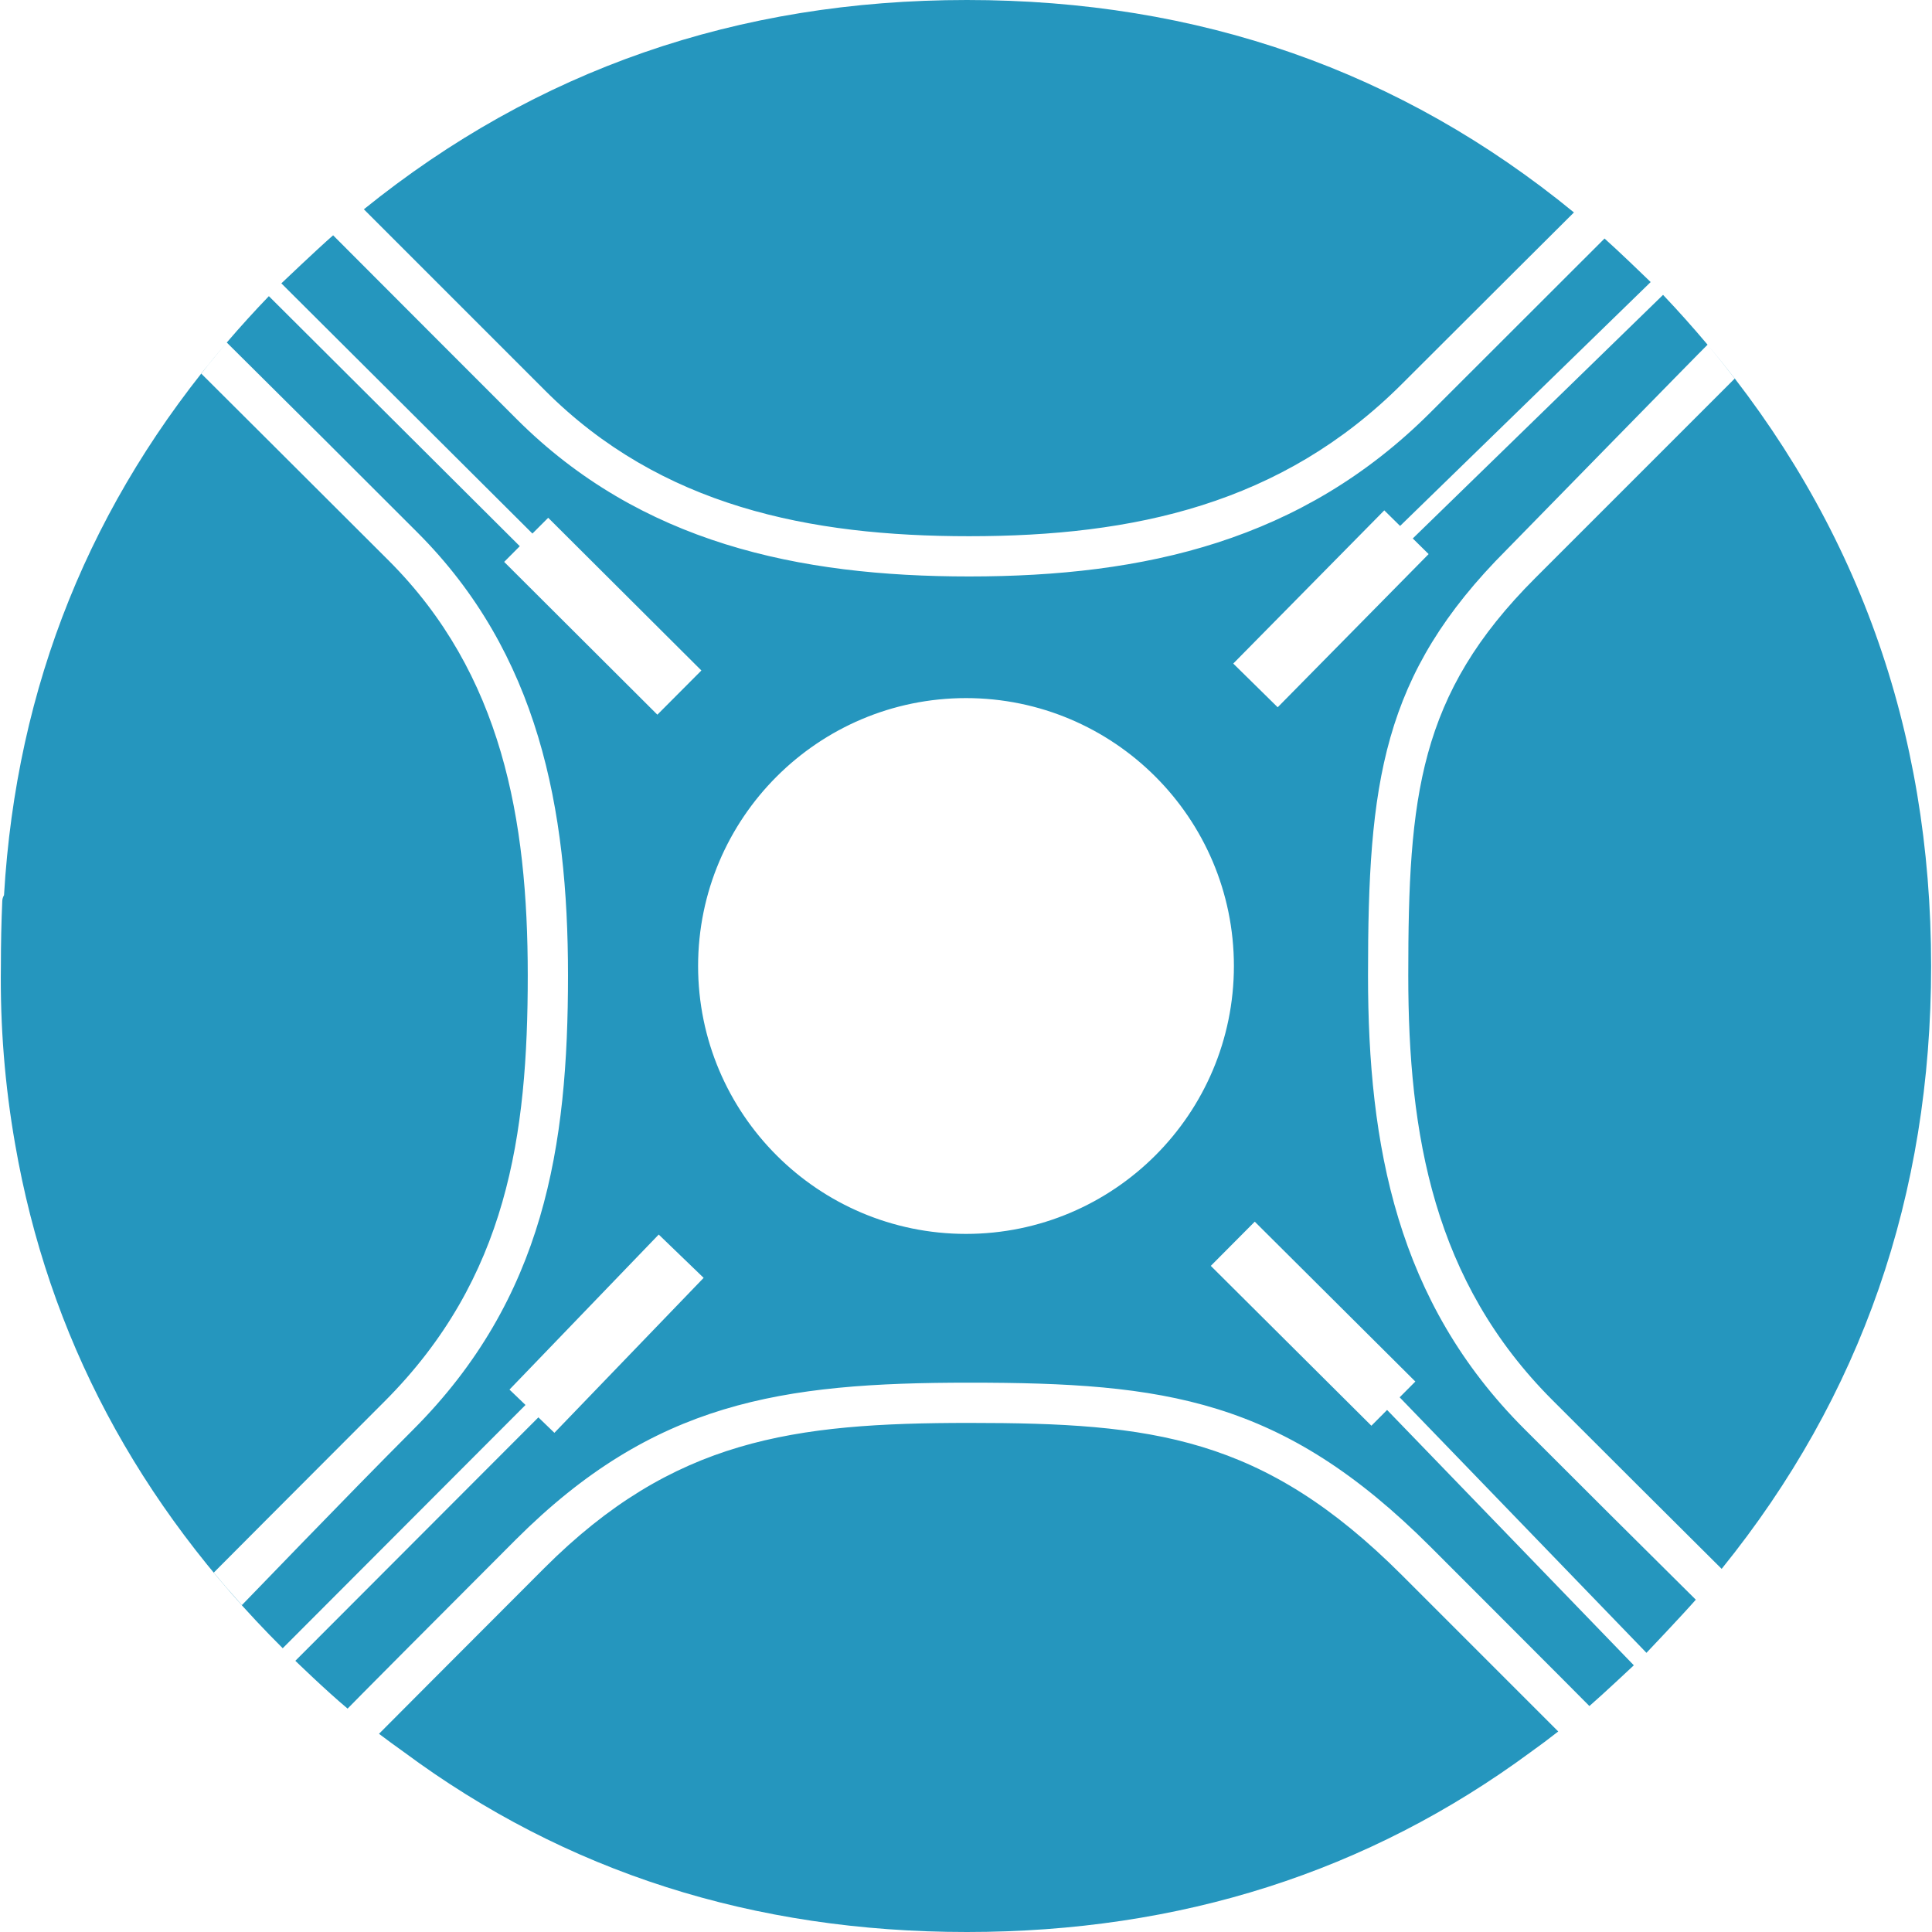
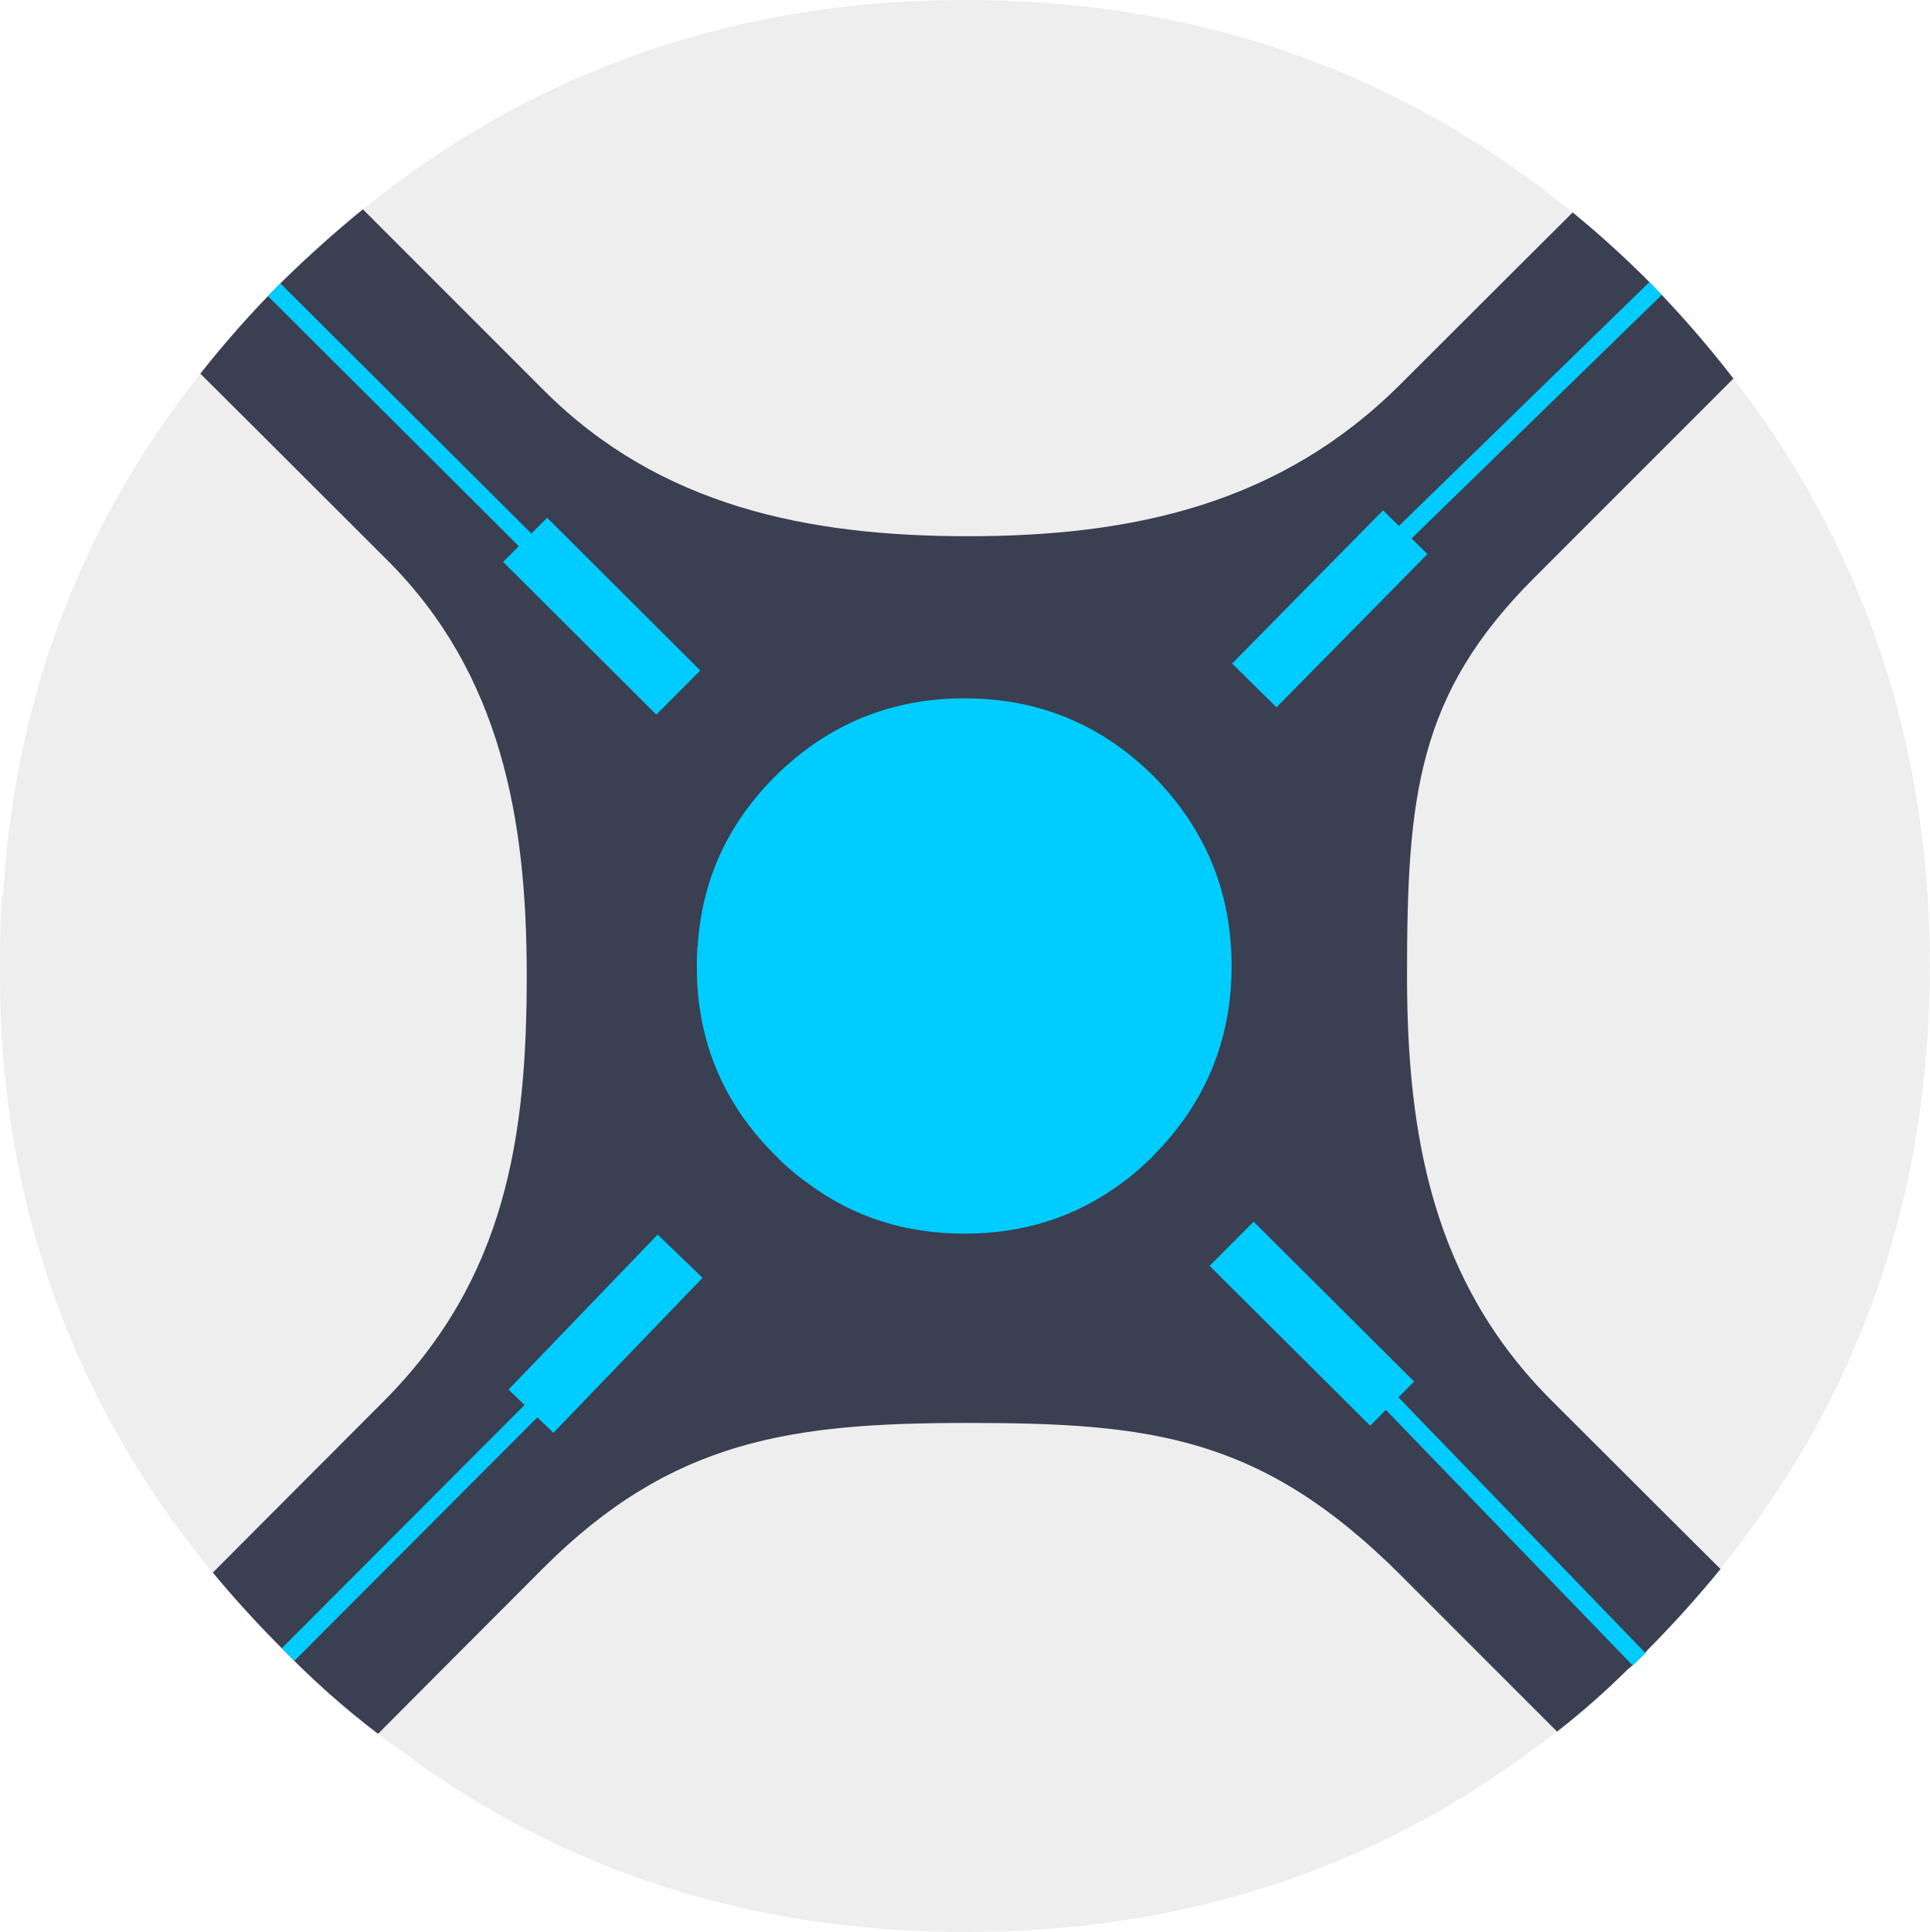
- <svg xmlns="http://www.w3.org/2000/svg" fill="#2596BE" role="img" viewBox="0 0 24 24">
-   <path d="M21.212 4.282c1.851 2.204 2.777 4.776 2.777 7.718 0 2.848-.867 5.344-2.602 7.489a934.355 934.355 0 0 1-2.101-2.095c-1.477-1.477-1.792-3.293-1.792-5.278 0-2.224.127-3.486 1.577-4.935l2.478-2.478a13.209 13.209 0 0 0-.337-.421Zm-17.7 16.193C1.708 18.678.6 16.59.188 14.213A11.84 11.84 0 0 1 .011 12c0-.28.006-.548.017-.802 0-.026.007-.052.022-.078.153-2.601 1.076-4.889 2.767-6.865-.108.127-.214.256-.316.387 0 0 1.351 1.346 2.329 2.323 1.408 1.409 1.726 3.215 1.726 5.151 0 1.985-.249 3.762-1.781 5.295-1.035 1.035-2.119 2.124-2.119 2.124.112.136.229.271.349.404.029-.027 1.297-1.348 2.123-2.175 1.638-1.637 1.928-3.528 1.928-5.648 0-2.072-.365-3.997-1.873-5.504a620.045 620.045 0 0 0-2.366-2.357c.168-.196.342-.388.523-.576l3.117 3.106-.194.195 1.903 1.898.547-.549L6.81 6.432l-.196.196L3.495 3.52c.01-.009.436-.416.643-.597.009.011 2.28 2.283 2.28 2.283 1.538 1.537 3.5 1.955 5.621 1.955 2.18 0 4.134-.442 5.731-2.038.907-.908 2.153-2.149 2.162-2.16.17.151.491.461.56.528l.013.013-3.111 3.028-.001.002-.197-.194-1.876 1.903.552.543 1.875-1.903-.197-.194 3.109-3.026c.193.203.377.41.553.619-.03.025-2.495 2.546-2.495 2.546-1.556 1.556-1.723 2.9-1.723 5.288 0 2.121.361 4.054 1.939 5.632a576.91 576.91 0 0 0 2.133 2.124c-.183.208-.599.645-.613.66l-3.066-3.174.195-.196-1.995-1.986-.546.549 1.995 1.986.195-.196 3.065 3.172c-.021.019-.385.362-.552.506-.01-.013-1.974-1.978-1.974-1.978-1.842-1.842-3.299-2.039-5.731-2.039-2.338 0-3.92.239-5.632 1.95-.944.944-2.078 2.085-2.089 2.099-.275-.23-.649-.594-.649-.594l3.019-3.024.199.192 1.854-1.925-.558-.538-1.854 1.926.199.191-3.016 3.022ZM12 8.672A3.33 3.33 0 0 0 8.672 12 3.33 3.33 0 0 0 12 15.328 3.33 3.33 0 0 0 15.328 12 3.33 3.33 0 0 0 12 8.672ZM4.52 2.6C6.665.867 9.162 0 12.011 0c2.88 0 5.394.88 7.541 2.639 0 0-1.215 1.209-2.136 2.13-1.496 1.496-3.334 1.892-5.377 1.892-1.985 0-3.829-.37-5.267-1.809L4.52 2.6Zm14.837 18.909a9.507 9.507 0 0 1-.342.256C16.994 23.255 14.659 24 12.011 24c-2.652 0-4.983-.745-6.993-2.235-.104-.074-.208-.15-.31-.227 0 0 1.096-1.101 2.053-2.058 1.602-1.602 3.09-1.804 5.278-1.804 2.28 0 3.651.166 5.377 1.892l1.941 1.941Z" />
+ <svg xmlns="http://www.w3.org/2000/svg" height="216.9" viewBox="0 0 216.7 216.9" width="216.7">
+   <path clip-rule="evenodd" d="M216.7 108.45c0 29.833-10.533 55.4-31.6 76.7-.7.833-1.483 1.6-2.35 2.3-3.466 3.4-7.133 6.484-11 9.25-18.267 13.467-39.367 20.2-63.3 20.2-23.967 0-45.033-6.733-63.2-20.2-4.8-3.4-9.3-7.25-13.5-11.55-16.367-16.266-26.417-35.167-30.15-56.7-.733-4.2-1.217-8.467-1.45-12.8-.1-2.4-.15-4.8-.15-7.2 0-2.533.05-4.95.15-7.25 0-.233.066-.467.2-.7 1.567-26.6 12.033-49.583 31.4-68.95C53.05 10.517 78.617 0 108.45 0c29.933 0 55.484 10.517 76.65 31.55 21.067 21.433 31.6 47.067 31.6 76.9z" fill="#EEE" fill-rule="evenodd" />
+   <path clip-rule="evenodd" d="M194.65 42.5l-22.4 22.4C159.152 77.998 158 89.4 158 109.5c0 17.934 2.852 34.352 16.2 47.7 9.746 9.746 19 18.95 19 18.95-2.5 3.067-5.2 6.067-8.1 9-.7.833-1.483 1.6-2.35 2.3-2.533 2.5-5.167 4.817-7.9 6.95l-17.55-17.55c-15.598-15.6-27.996-17.1-48.6-17.1-19.77 0-33.223 1.822-47.7 16.3-8.647 8.647-18.55 18.6-18.55 18.6-3.767-2.867-7.333-6.034-10.7-9.5-2.8-2.8-5.417-5.667-7.85-8.6 0 0 9.798-9.848 19.15-19.2 13.852-13.853 16.1-29.916 16.1-47.85 0-17.5-2.874-33.823-15.6-46.55-8.835-8.836-21.05-21-21.05-21 2.833-3.6 5.917-7.067 9.25-10.4 2.934-2.867 5.934-5.55 9-8.05L61.1 43.85C74.102 56.852 90.767 60.2 108.7 60.2c18.467 0 35.077-3.577 48.6-17.1 8.32-8.32 19.3-19.25 19.3-19.25 2.9 2.367 5.733 4.933 8.5 7.7 3.467 3.533 6.65 7.183 9.55 10.95z" fill="#3A3F51" fill-rule="evenodd" />
+   <g clip-rule="evenodd">
+     <path d="M78.7 114c-.2-1.167-.332-2.35-.4-3.55-.032-.667-.05-1.333-.05-2 0-.7.018-1.367.05-2 0-.067.018-.133.05-.2.435-7.367 3.334-13.733 8.7-19.1 5.9-5.833 12.984-8.75 21.25-8.75 8.3 0 15.384 2.917 21.25 8.75 5.834 5.934 8.75 13.033 8.75 21.3 0 8.267-2.916 15.35-8.75 21.25-.2.233-.416.45-.65.65-.966.933-1.982 1.783-3.05 2.55-5.065 3.733-10.916 5.6-17.55 5.6s-12.466-1.866-17.5-5.6c-1.332-.934-2.582-2-3.75-3.2-4.532-4.5-7.316-9.734-8.35-15.7z" fill="#0CF" fill-rule="evenodd" />
+     <path d="M157.8 59.75l-15 14.65M30.785 32.526L71.65 73.25m84.6 84.25l27.808 28.78m1.855-153.894L157.8 59.75m-125.45 126l27.35-27.4" fill="none" stroke="#0CF" stroke-miterlimit="1" stroke-width="2" />
+     <path d="M157.8 59.75l-16.95 17.2M58.97 60.604l17.2 17.15M59.623 158.43l16.75-17.4m61.928-1.396l18.028 17.945" fill="none" stroke="#0CF" stroke-miterlimit="1" stroke-width="7" />
+   </g>
</svg>
